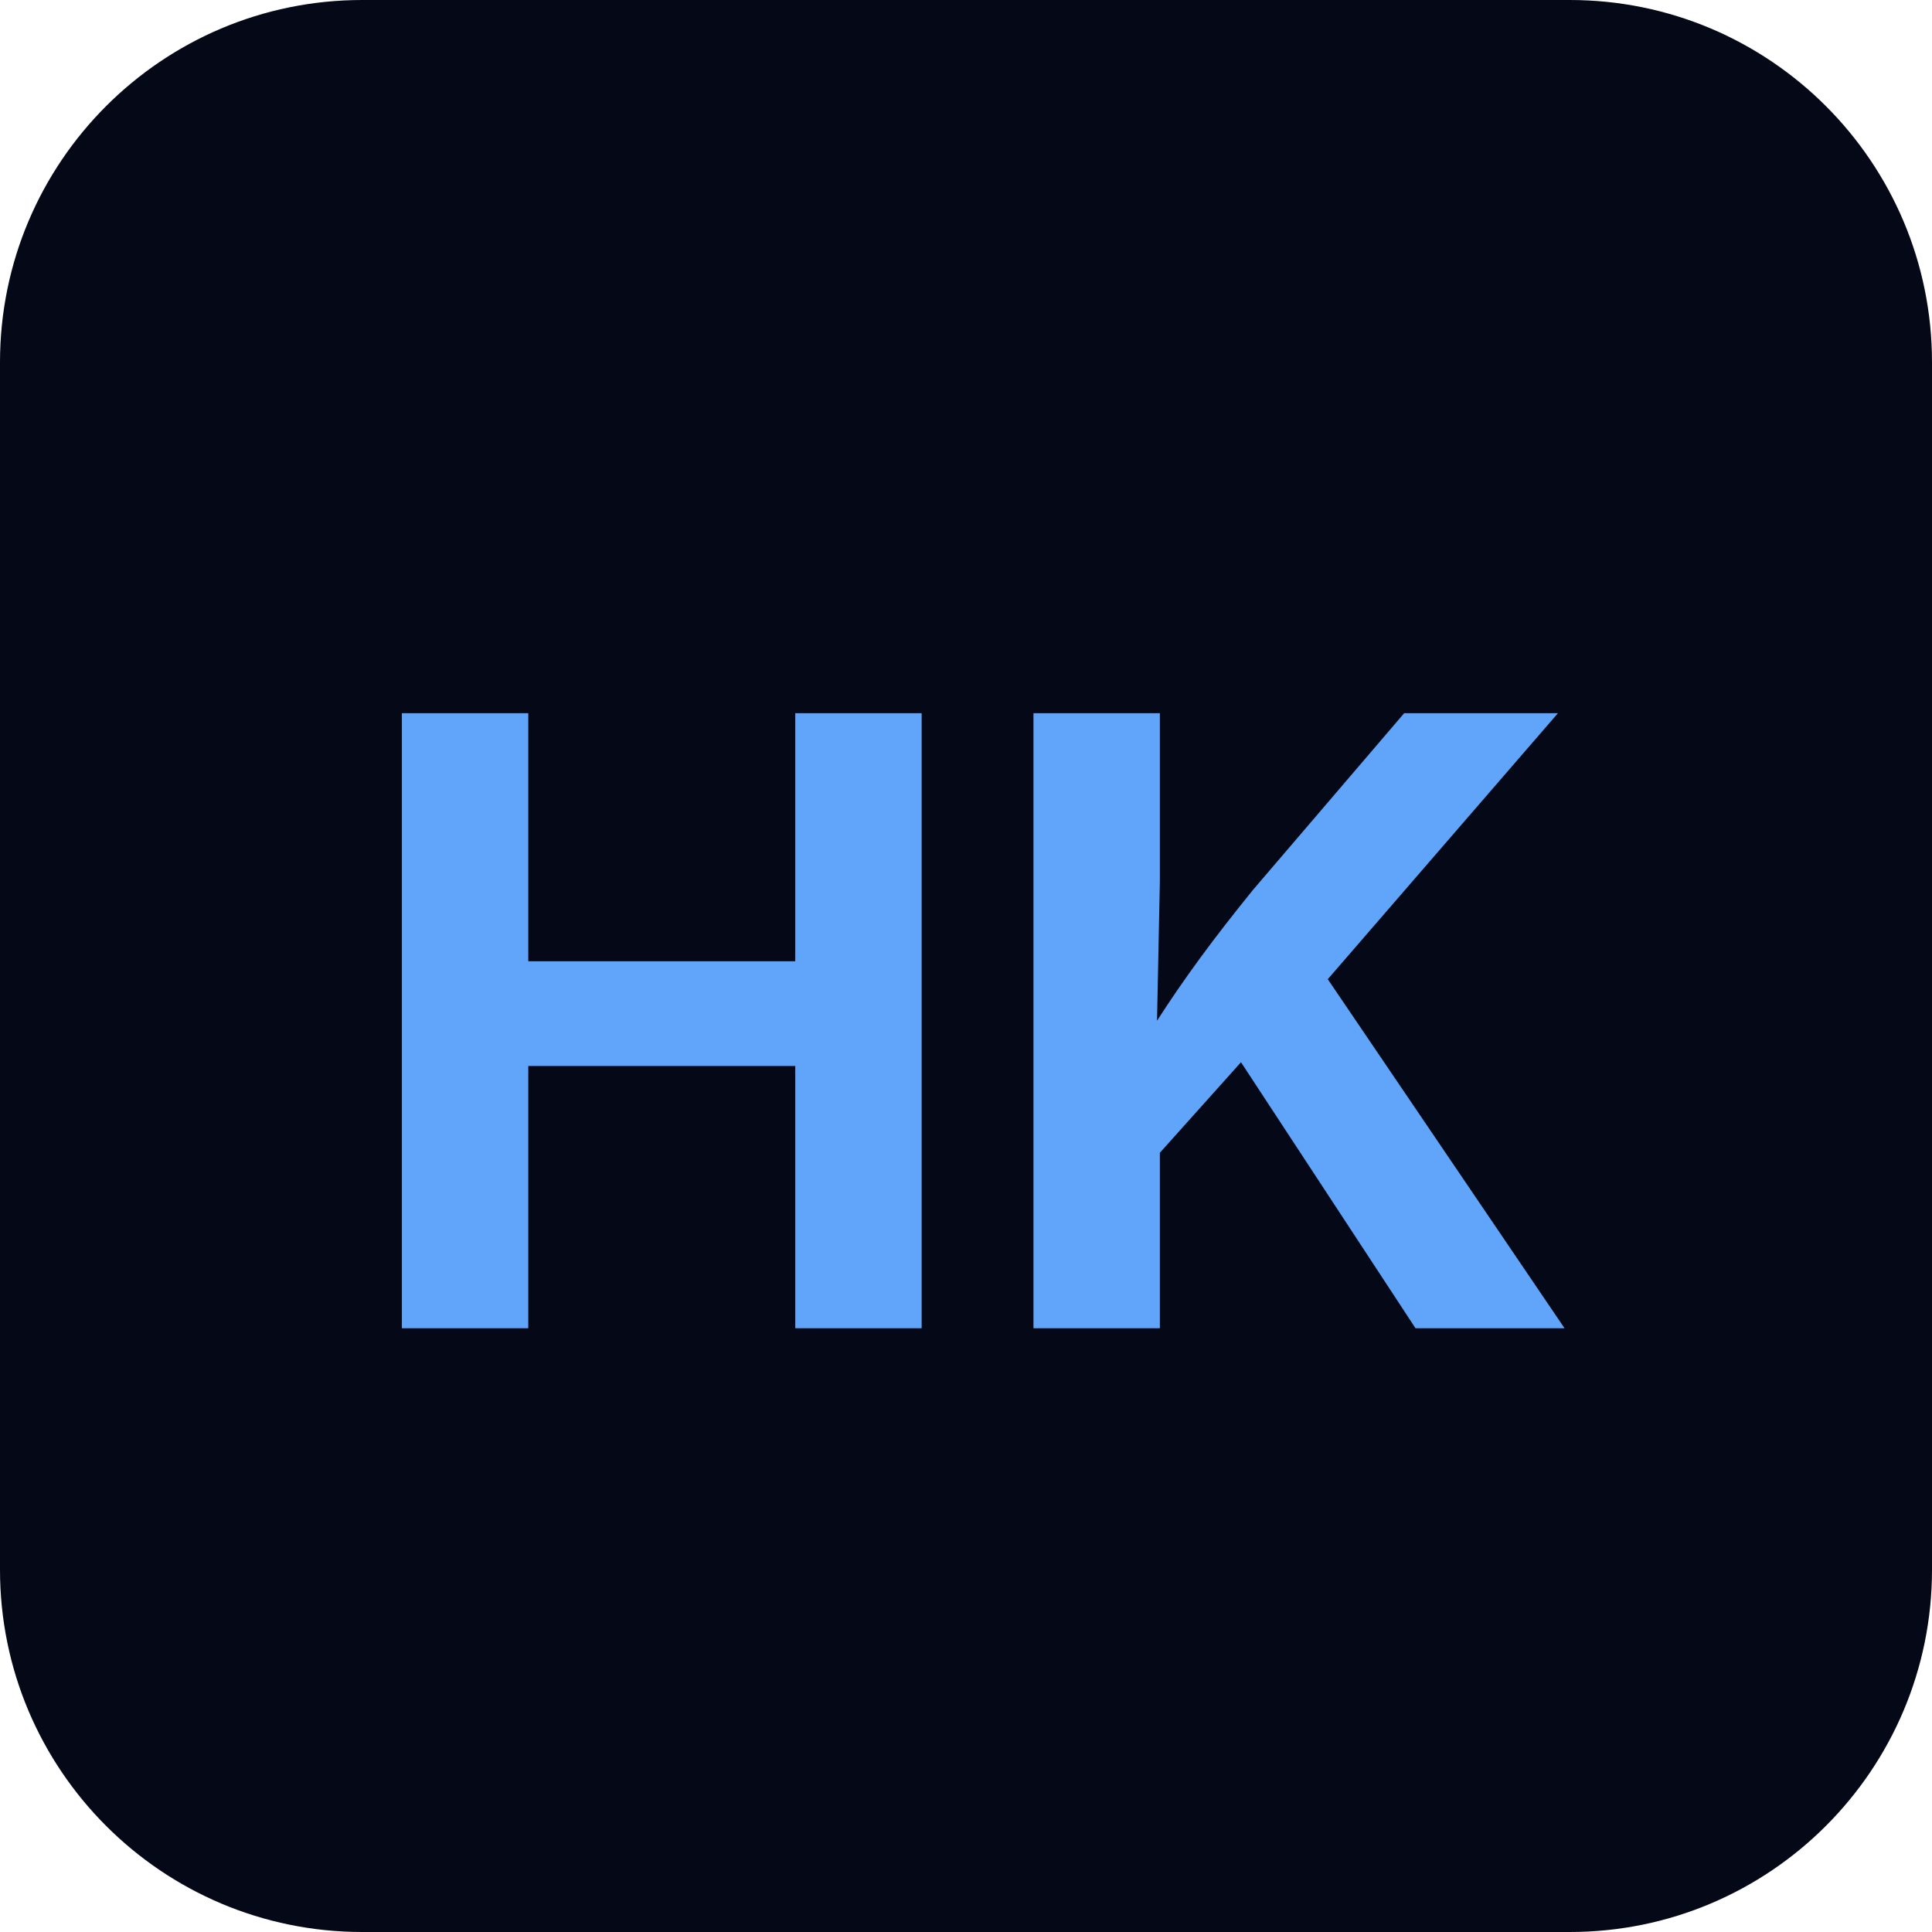
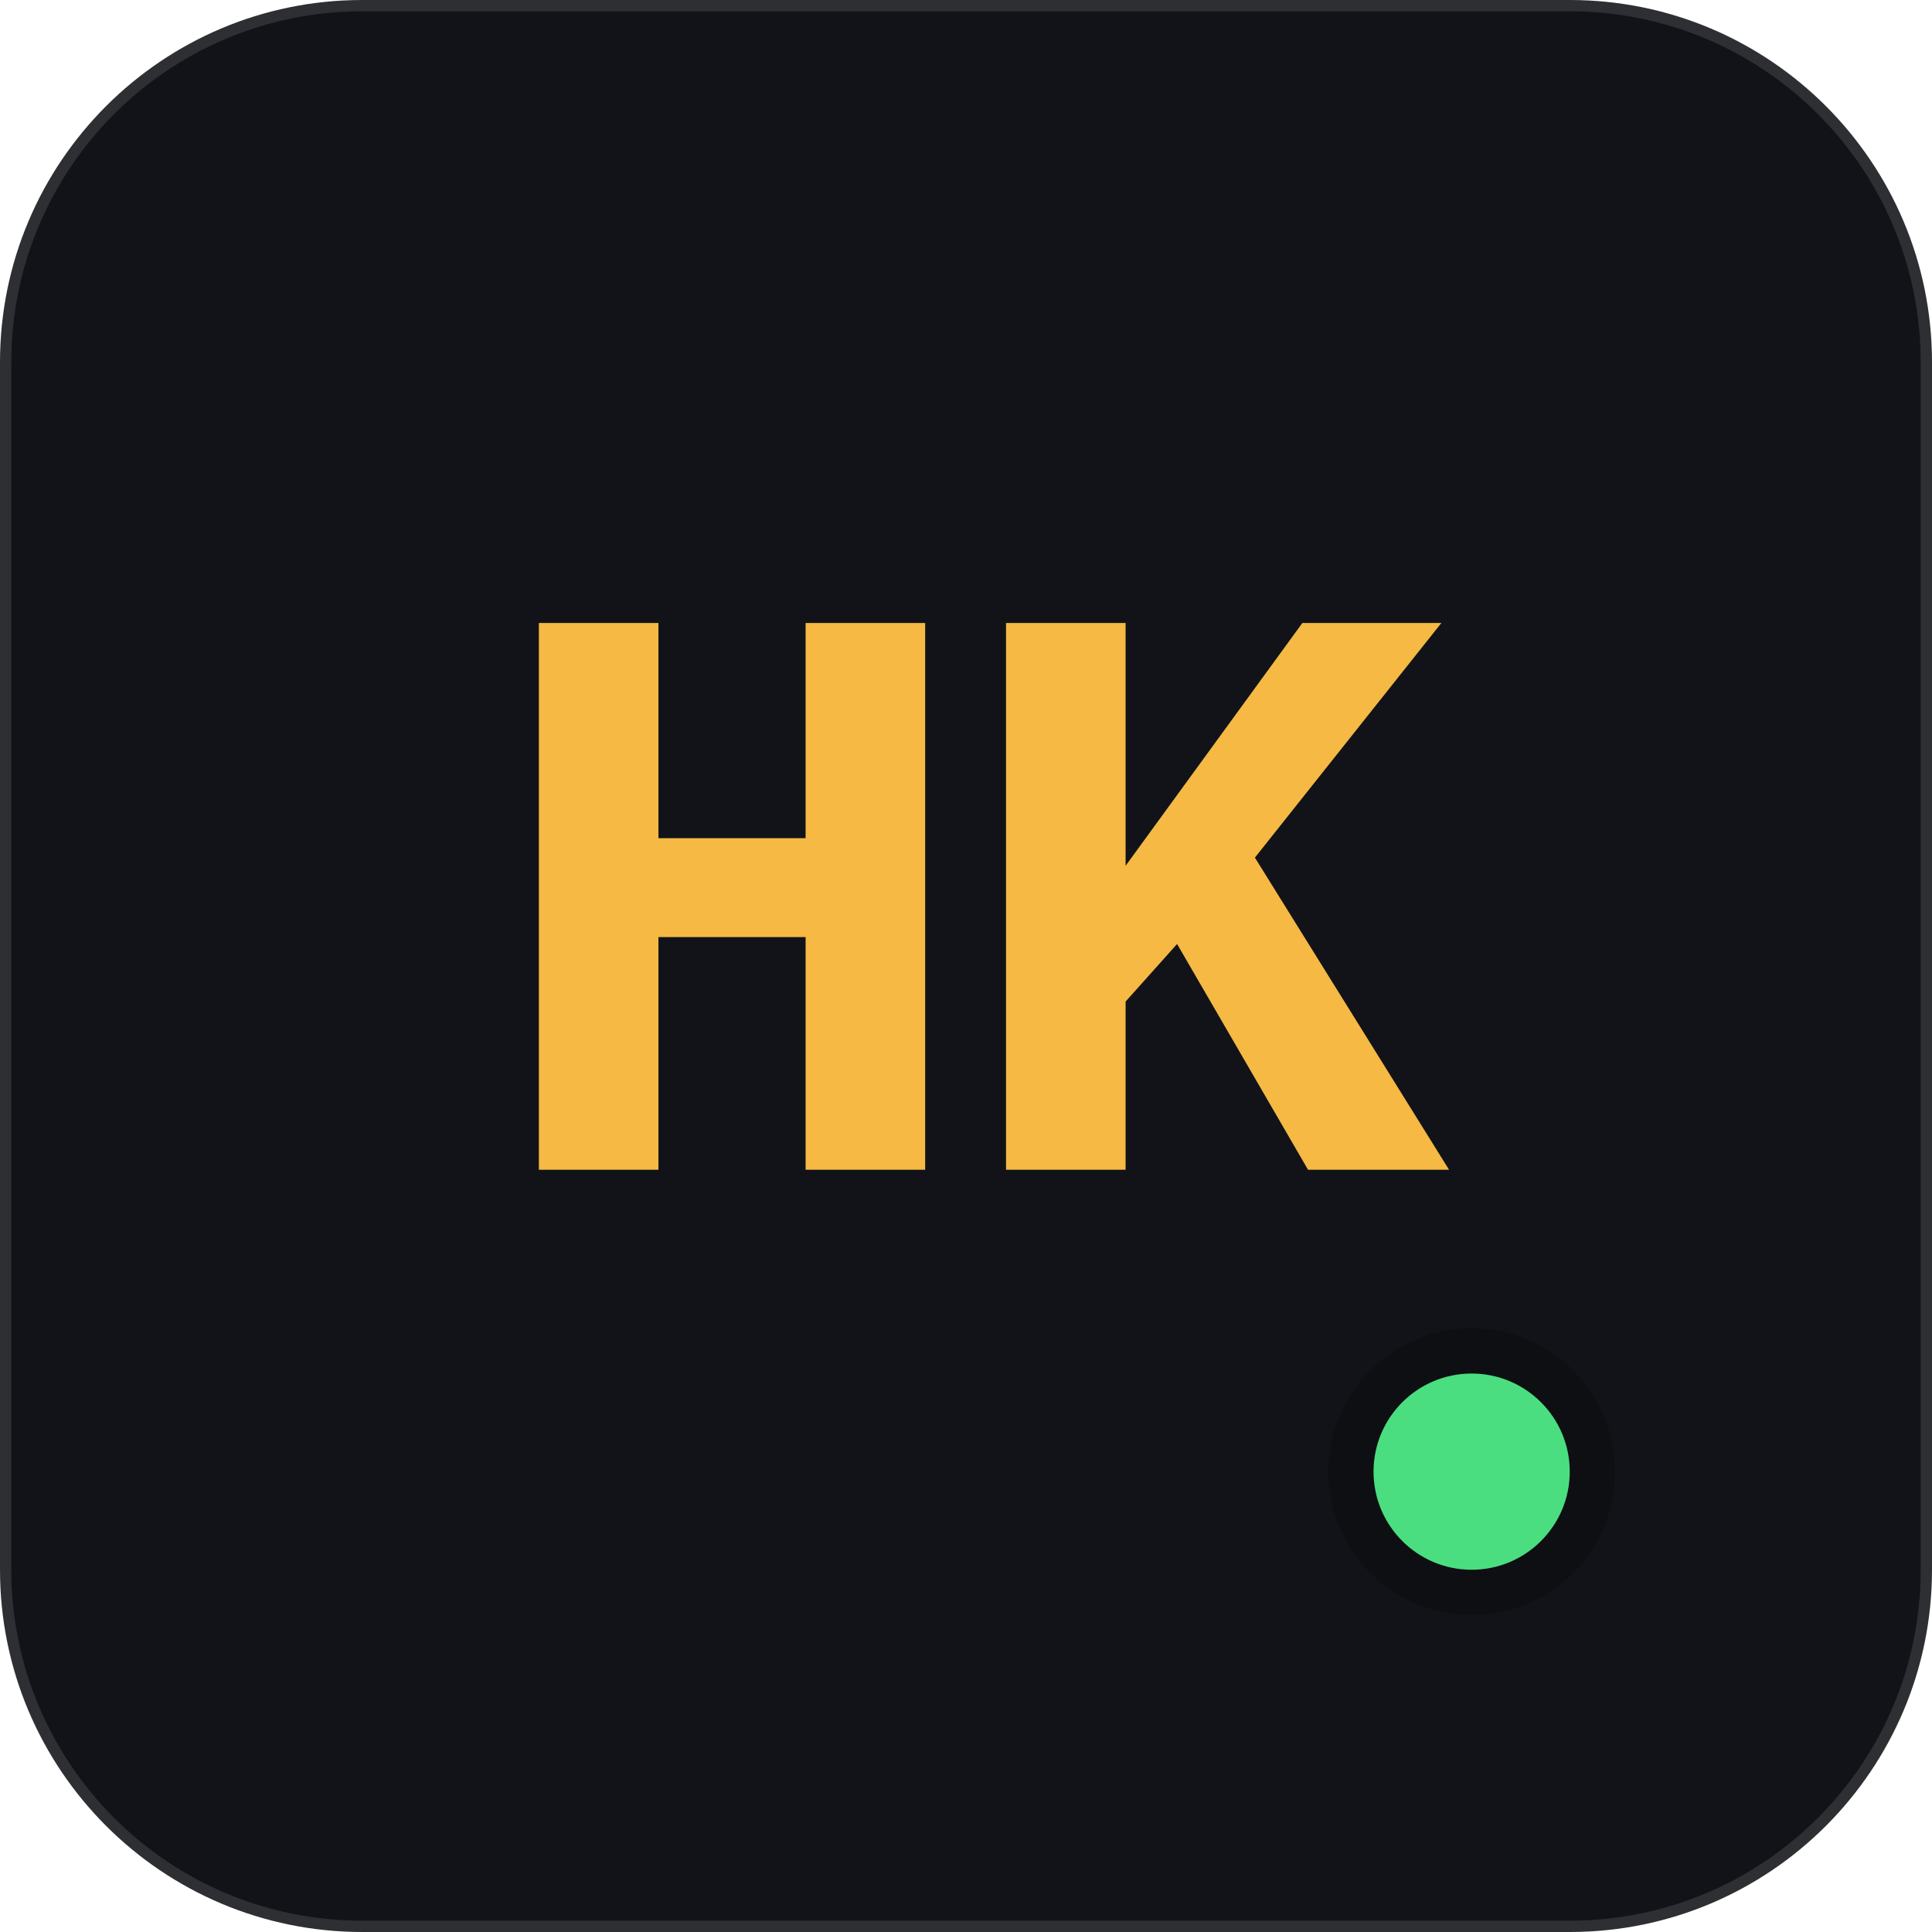
- <svg xmlns="http://www.w3.org/2000/svg" viewBox="0 0 32 32">
-   <rect width="32" height="32" rx="6" fill="#050816" />
-   <text x="16" y="22" font-family="system-ui, -apple-system, sans-serif" font-size="14" font-weight="700" fill="#60a5fa" text-anchor="middle">HK</text>
+ <svg xmlns="http://www.w3.org/2000/svg" viewBox="0 0 512 512">
+   <rect width="512" height="512" rx="96" fill="#111318" />
+   <rect width="512" height="512" rx="96" fill="none" stroke="rgba(255,255,255,0.12)" stroke-width="6" />
+   <text x="256" y="310" font-family="'JetBrains Mono', 'Fira Code', 'Courier New', monospace" font-size="220" font-weight="700" fill="#f5b944" text-anchor="middle" letter-spacing="-8">HK</text>
+   <circle cx="390" cy="390" r="38" fill="#0d0f12" />
+   <circle cx="390" cy="390" r="26" fill="#4ade80" />
</svg>
